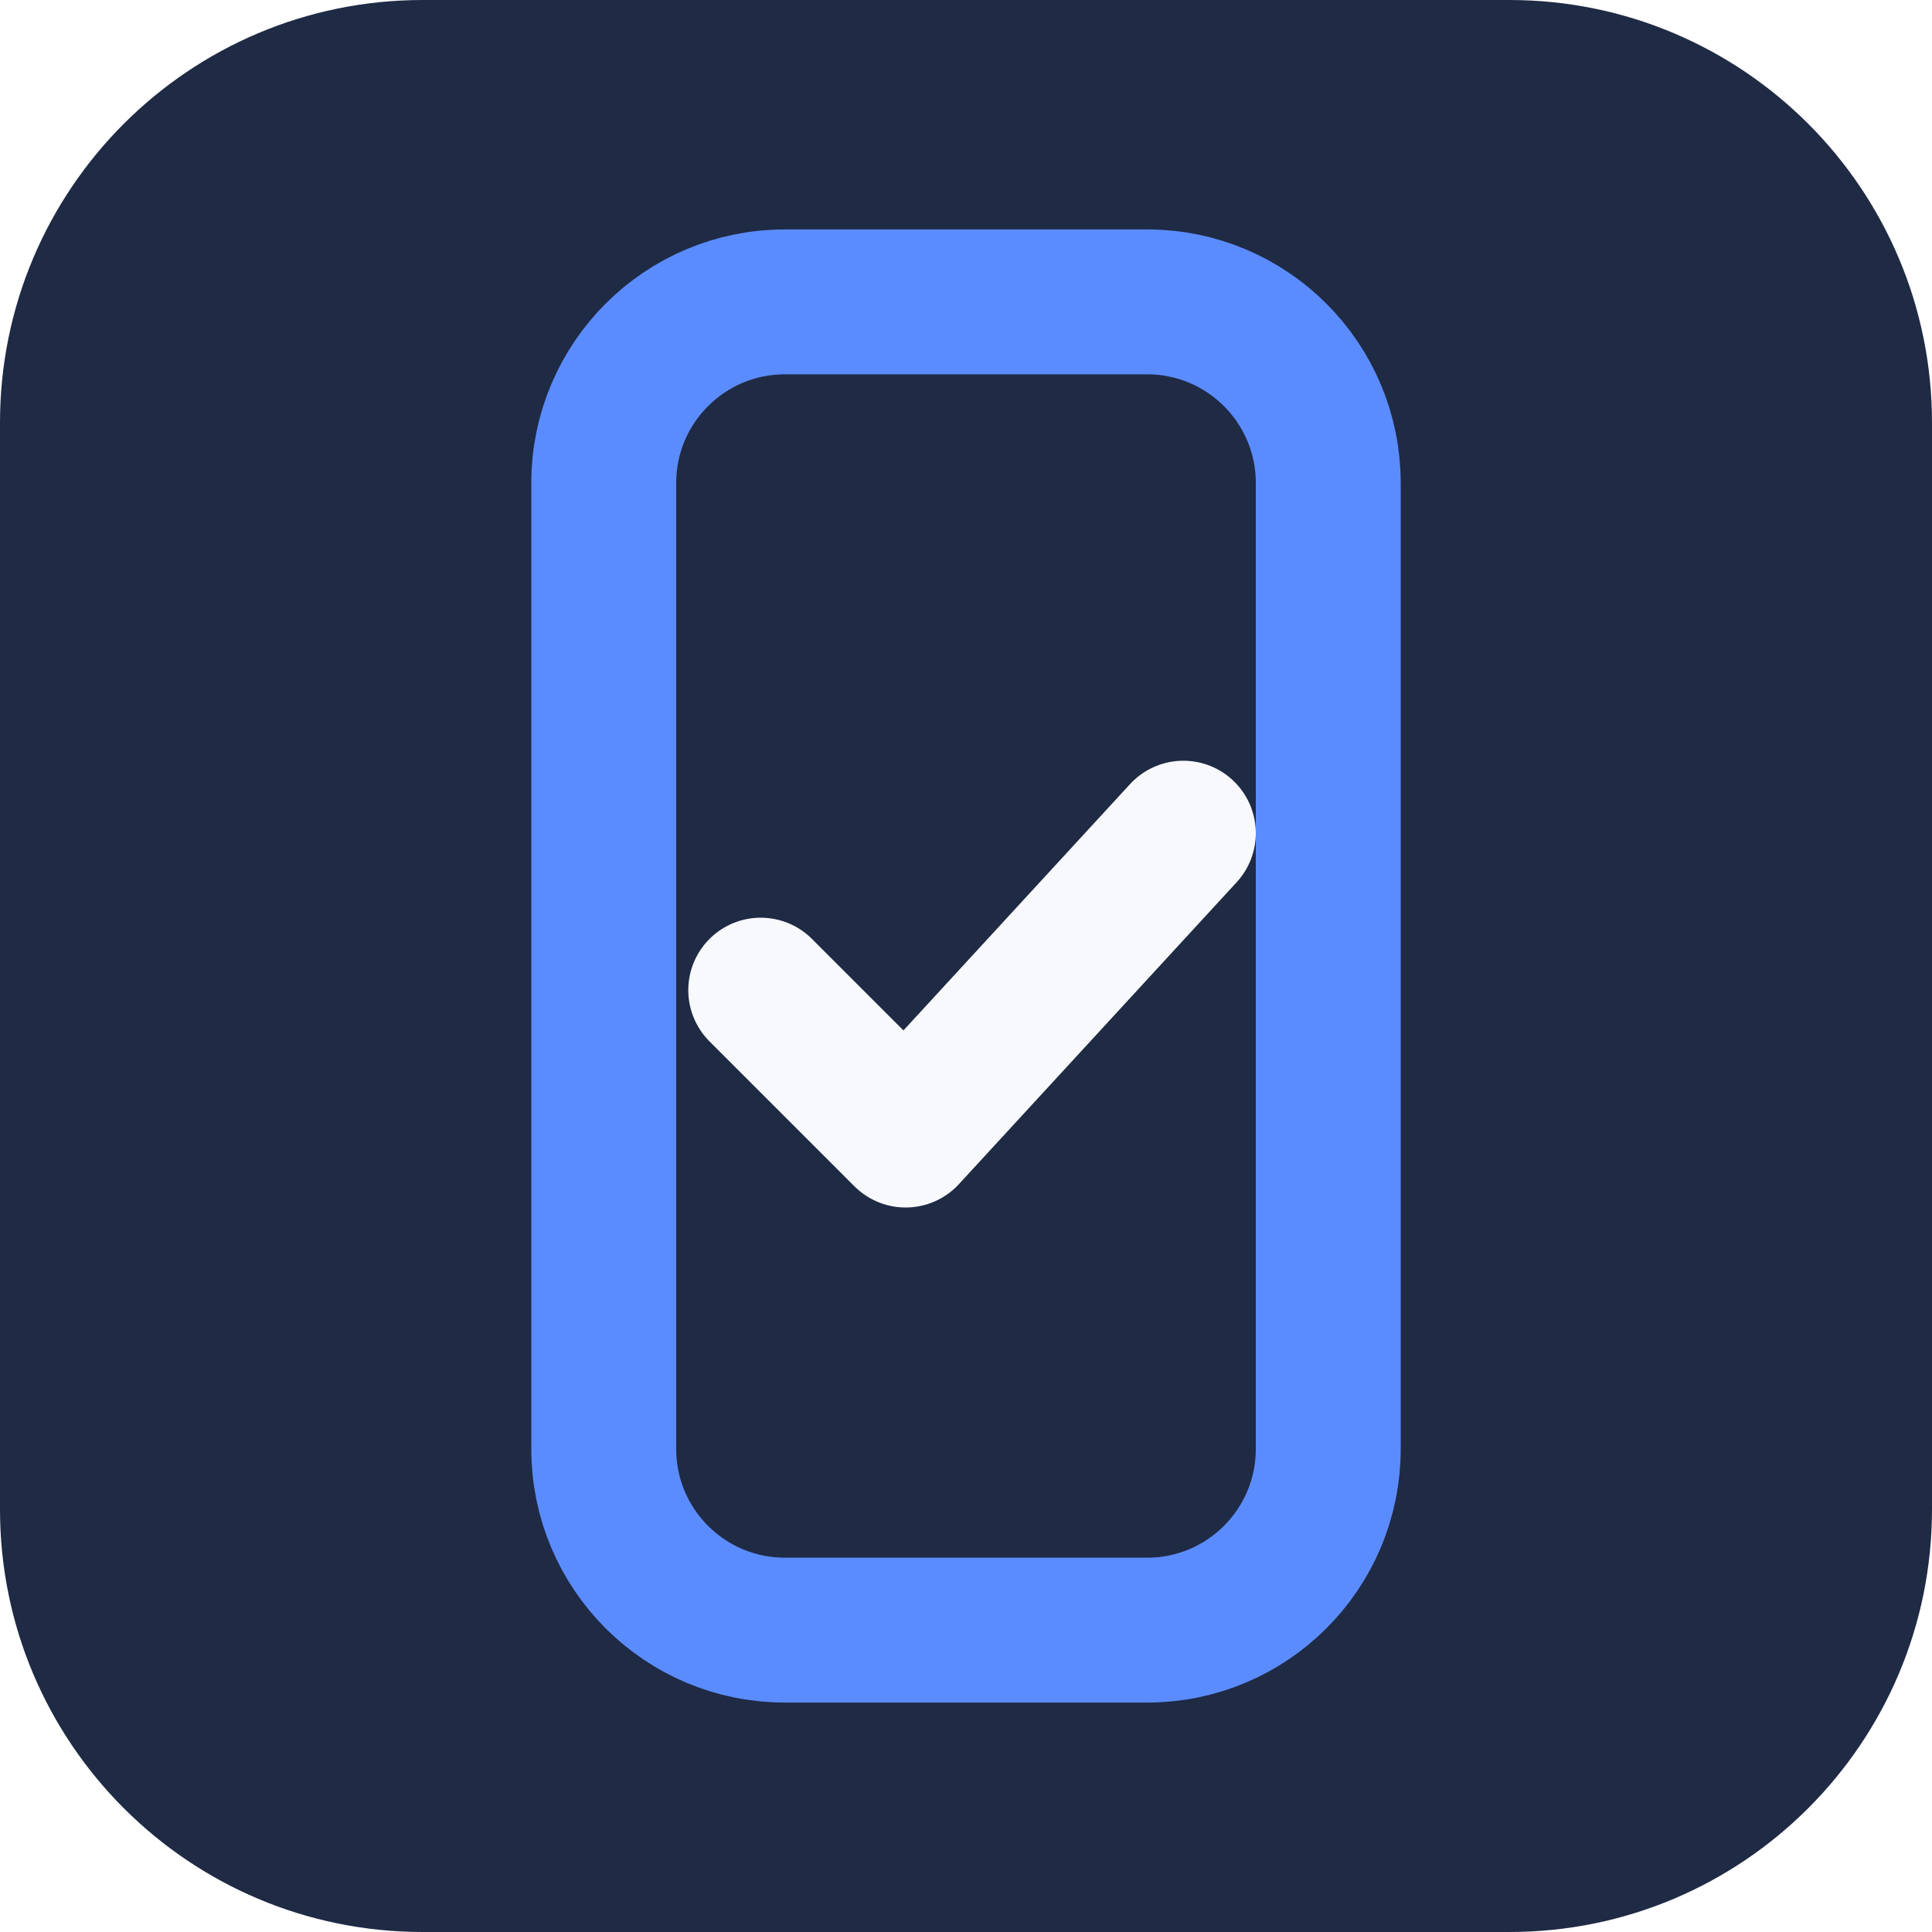
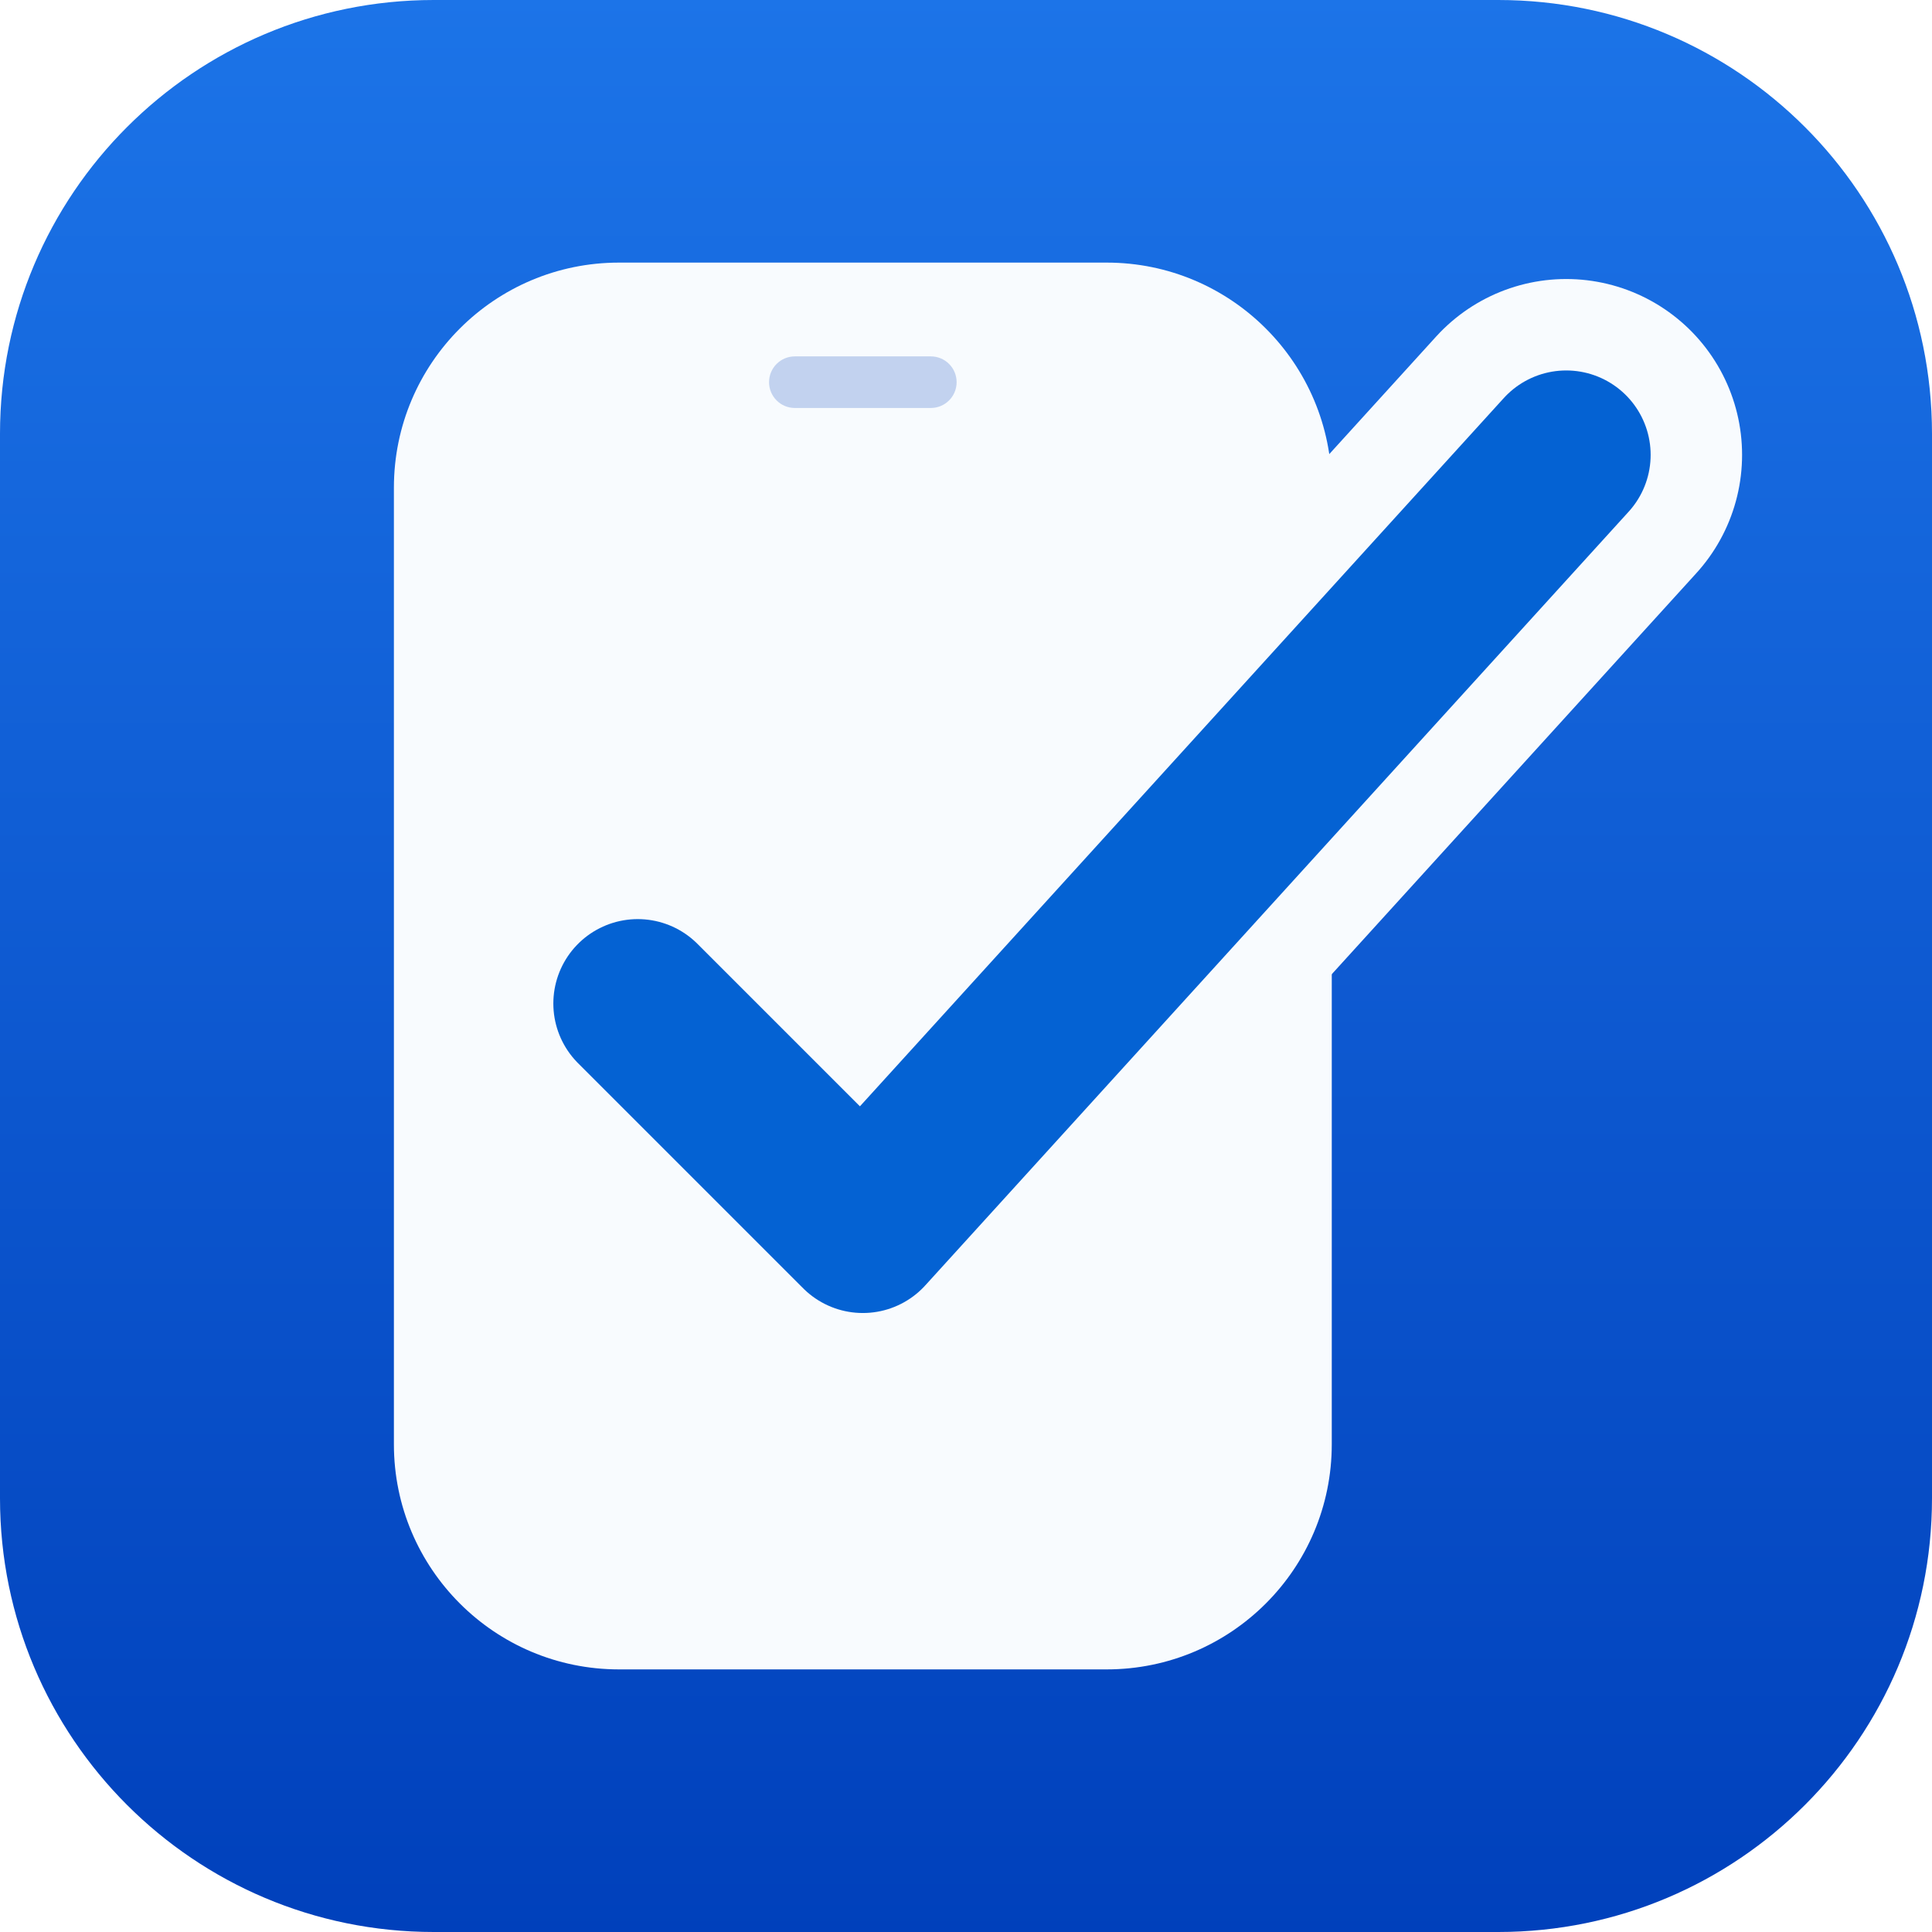
- <svg xmlns="http://www.w3.org/2000/svg" viewBox="0 0 32 32">
-   <rect width="32" height="32" rx="7" fill="#1f2a44" />
-   <rect x="10" y="5" width="12" height="22" rx="3" fill="none" stroke="#5b8cff" stroke-width="2.4" />
-   <path d="M12.6 16.4l2.4 2.4 4.6-5" fill="none" stroke="#f7f9fc" stroke-width="2.4" stroke-linecap="round" stroke-linejoin="round" />
+ <svg xmlns="http://www.w3.org/2000/svg" viewBox="100 100 824 824">
+   <defs>
+     <linearGradient id="t" x1="0" y1="0" x2="0" y2="1">
+       <stop offset="0" stop-color="#1C74E8" />
+       <stop offset="1" stop-color="#0040BB" />
+     </linearGradient>
+   </defs>
+   <rect x="100" y="100" width="824" height="824" rx="185" fill="url(#t)" />
+   <rect x="268" y="212" width="400" height="600" rx="96" fill="#F8FBFE" />
+   <rect x="428" y="252" width="80" height="22" rx="11" fill="#0040BB" opacity=".22" />
+   <path d="M372 528l96 96 300-330" fill="none" stroke="#F8FBFE" stroke-width="150" stroke-linecap="round" stroke-linejoin="round" />
+   <path d="M372 528l96 96 300-330" fill="none" stroke="#0462D3" stroke-width="72" stroke-linecap="round" stroke-linejoin="round" />
</svg>
